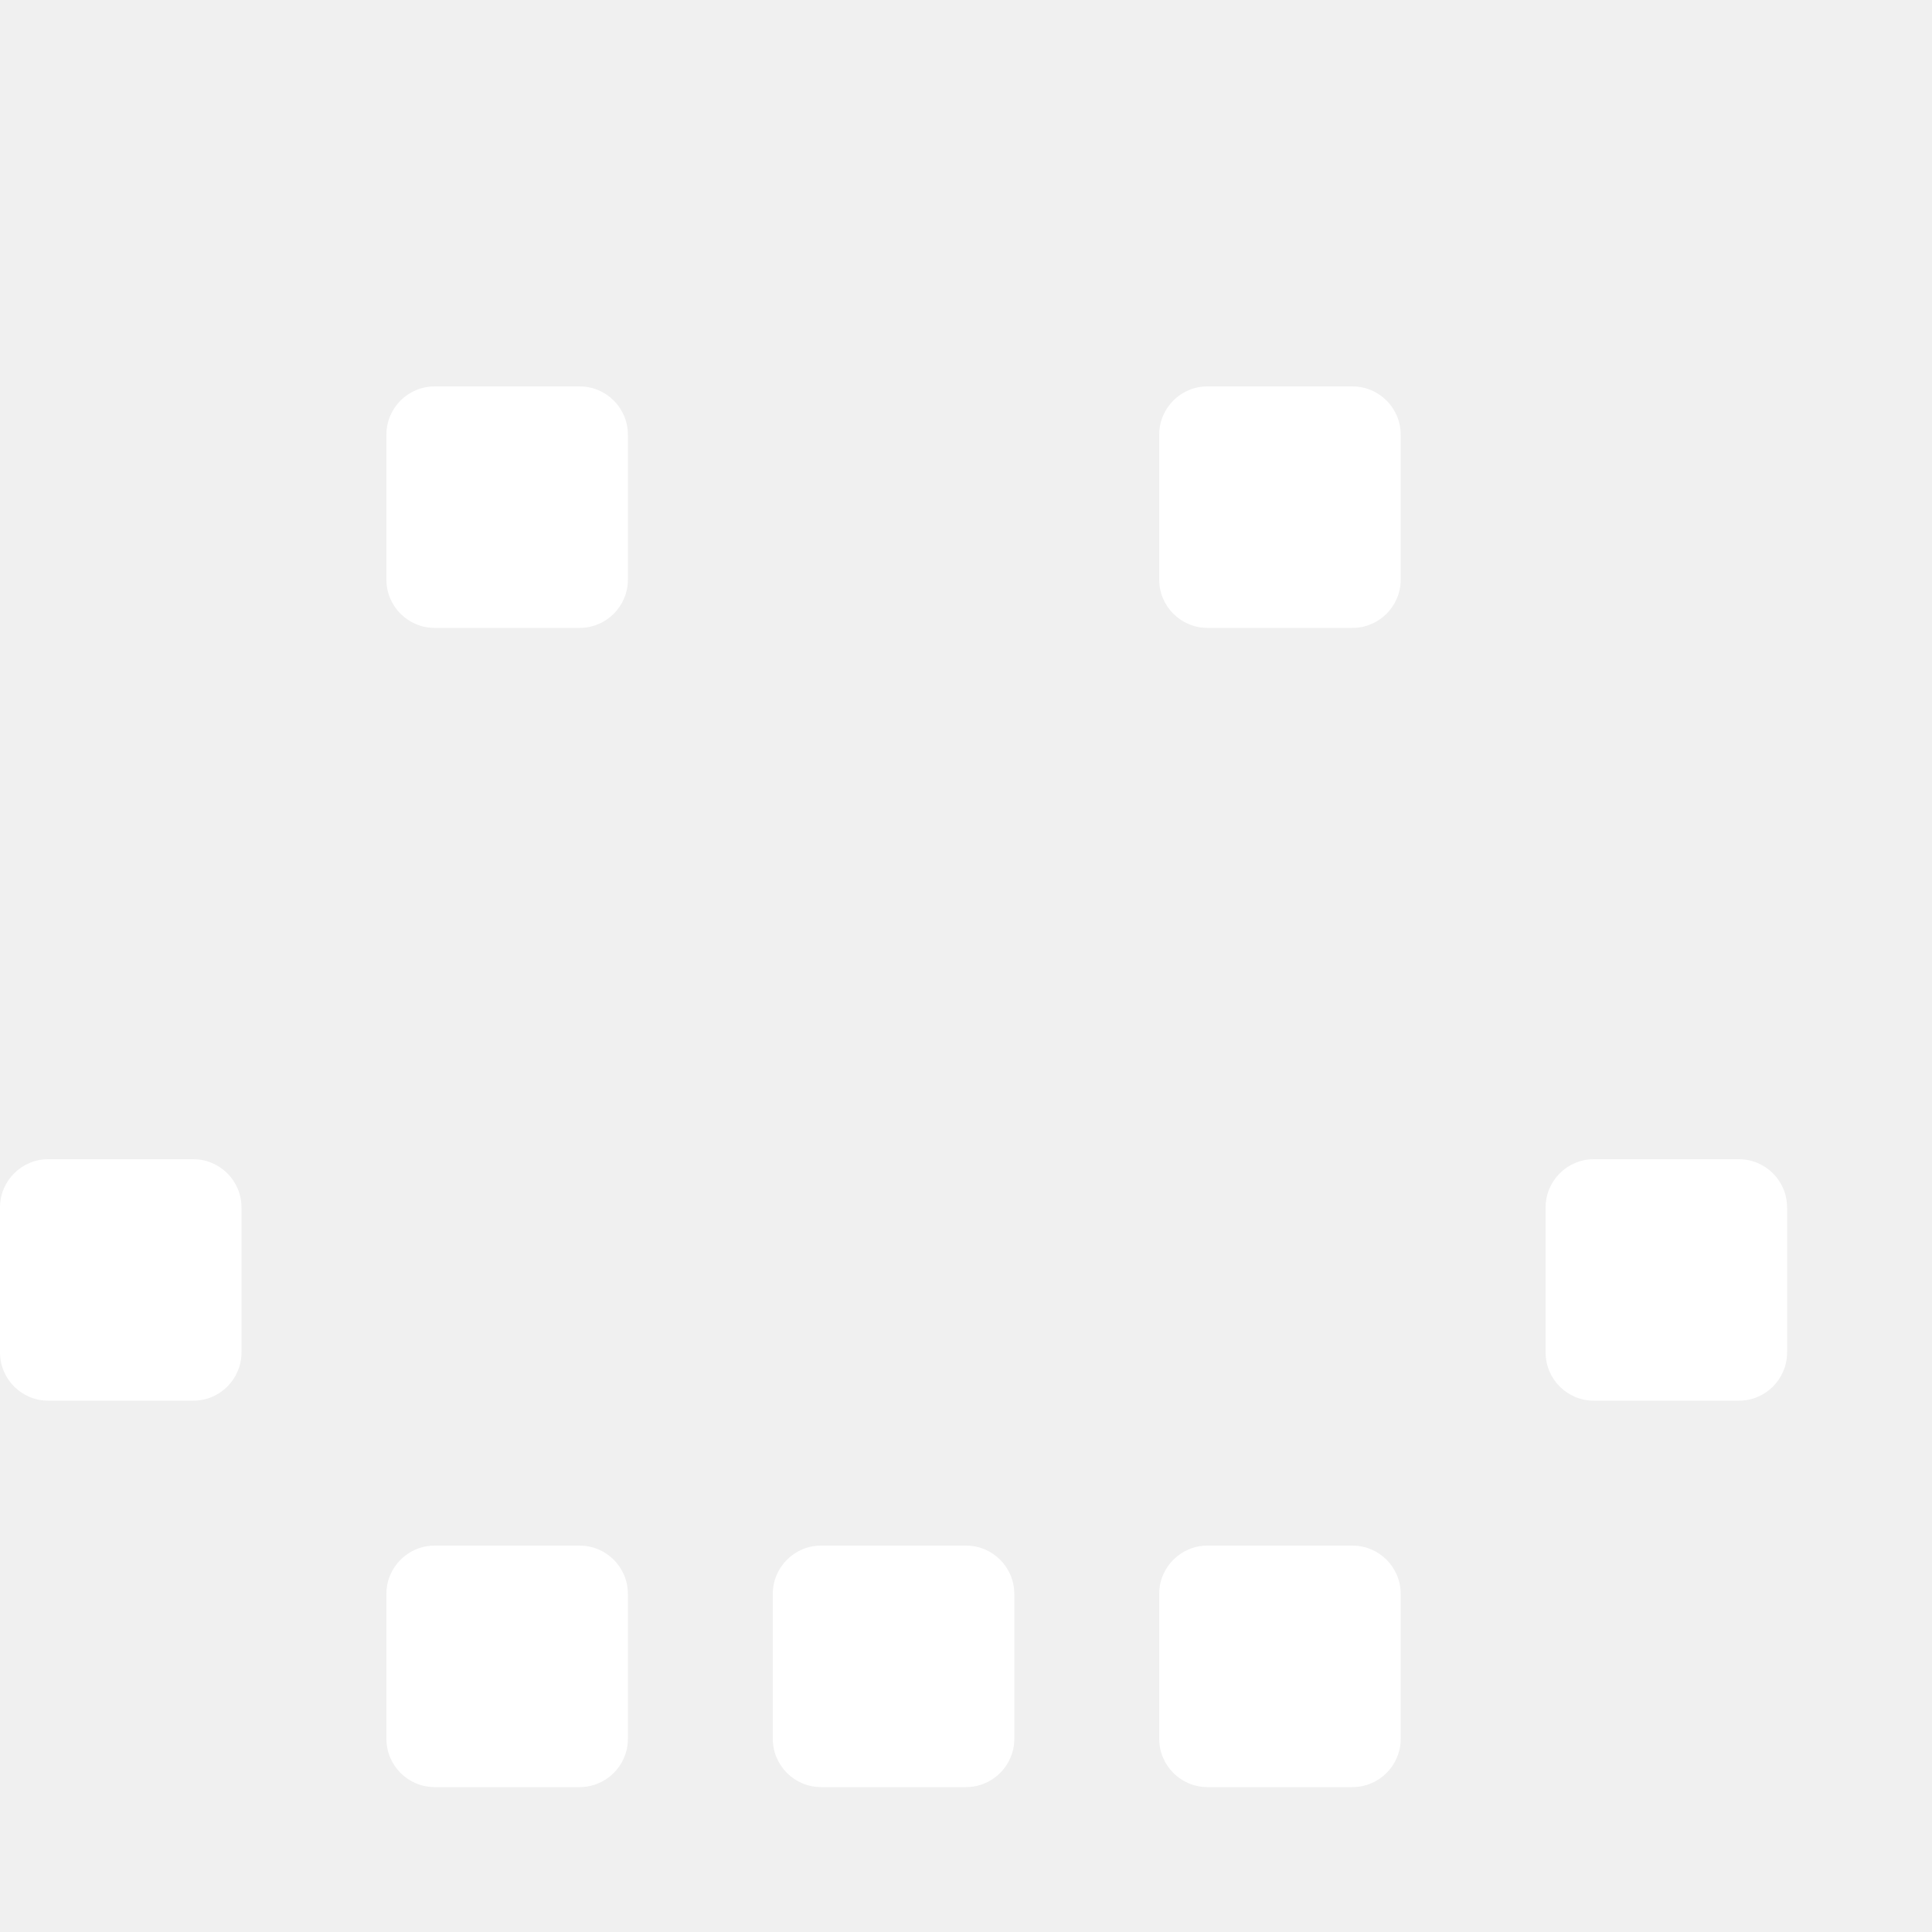
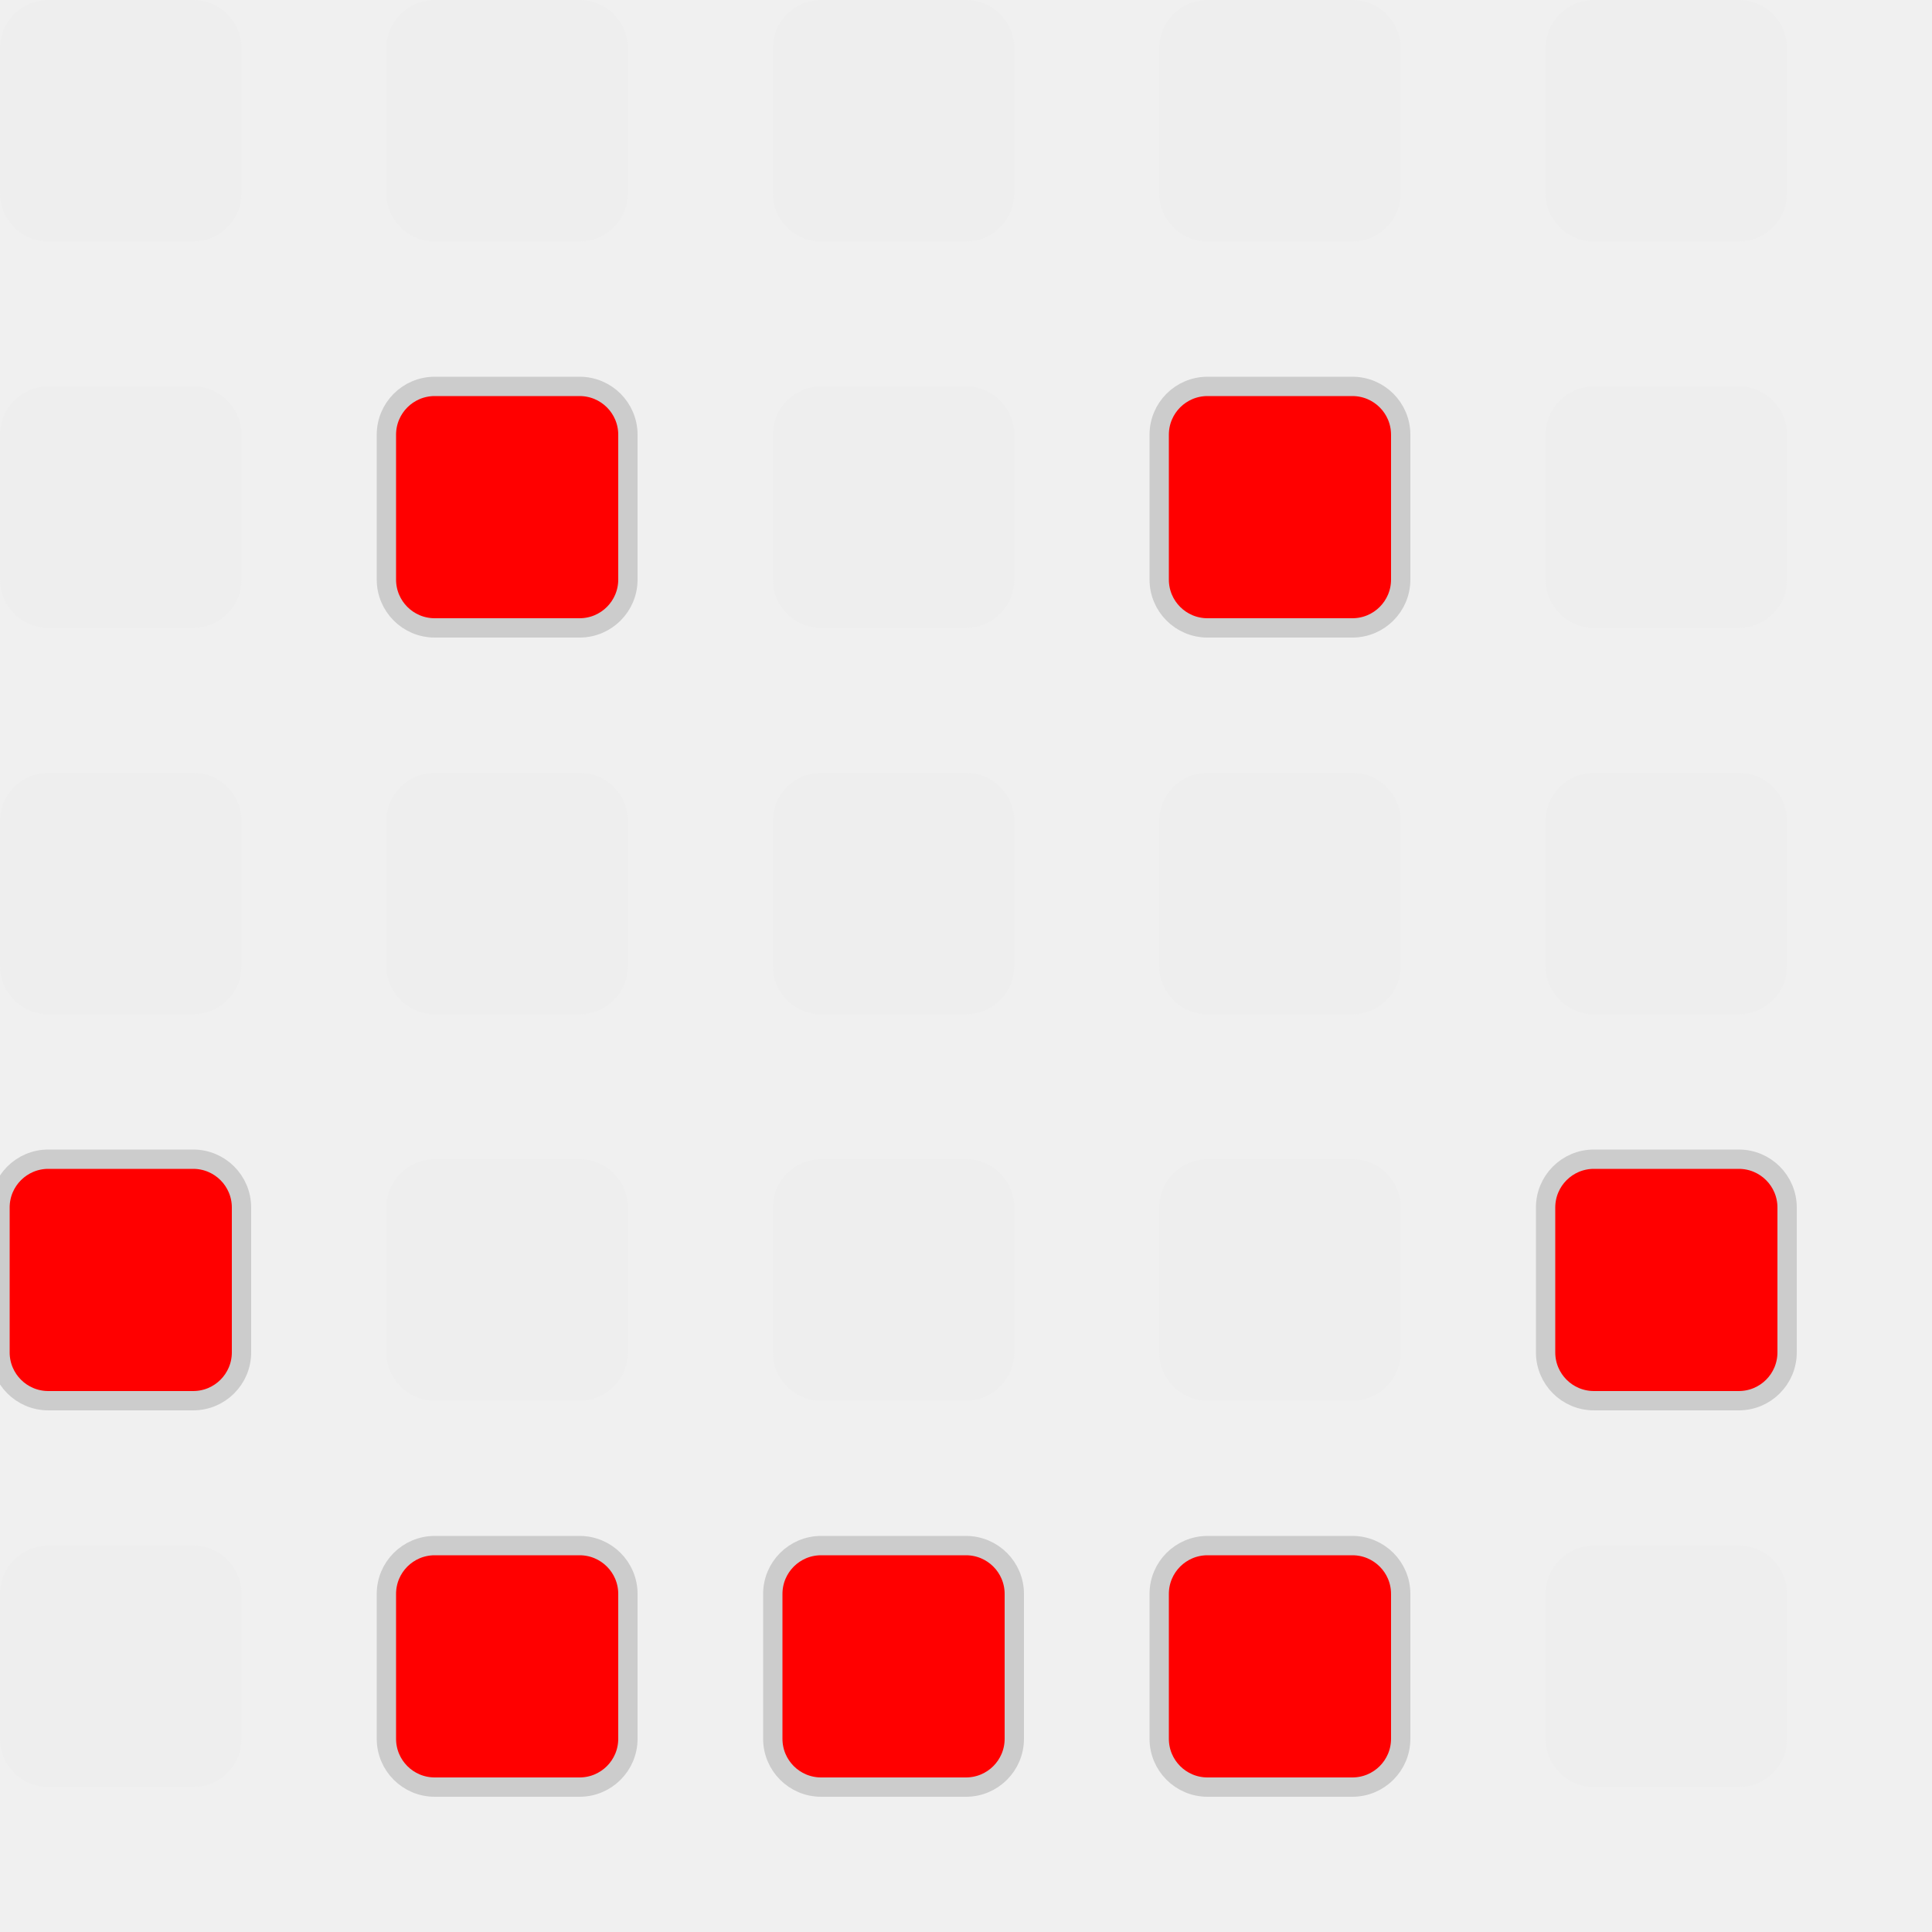
- <svg xmlns="http://www.w3.org/2000/svg" height="200" width="200">
-   <rect y="0" x="0" width="25" height="25" rx="5" transform="translate(0,0)" style="fill: #fff; fill-opacity:0;" />
-   <rect y="0" x="0" width="25" height="25" rx="5" transform="translate(40,0)" style="fill: #fff; fill-opacity:0;" />
-   <rect y="0" x="0" width="25" height="25" rx="5" transform="translate(80,0)" style="fill: #fff; fill-opacity:0;" />
-   <rect y="0" x="0" width="25" height="25" rx="5" transform="translate(120,0)" style="fill: #fff; fill-opacity:0;" />
-   <rect y="0" x="0" width="25" height="25" rx="5" transform="translate(160,0)" style="fill: #fff; fill-opacity:0;" />
-   <rect y="0" x="0" width="25" height="25" rx="5" transform="translate(0,40)" style="fill: #fff; fill-opacity:0;" />
-   <rect y="0" x="0" width="25" height="25" rx="5" transform="translate(40,40)" style="fill:#fff;" />
-   <rect y="0" x="0" width="25" height="25" rx="5" transform="translate(80,40)" style="fill: #fff; fill-opacity:0;" />
-   <rect y="0" x="0" width="25" height="25" rx="5" transform="translate(120,40)" style="fill:#fff;" />
-   <rect y="0" x="0" width="25" height="25" rx="5" transform="translate(160,40)" style="fill: #fff; fill-opacity:0;" />
-   <rect y="0" x="0" width="25" height="25" rx="5" transform="translate(0,80)" style="fill: #fff; fill-opacity:0;" />
-   <rect y="0" x="0" width="25" height="25" rx="5" transform="translate(40,80)" style="fill: #fff; fill-opacity:0;" />
-   <rect y="0" x="0" width="25" height="25" rx="5" transform="translate(80,80)" style="fill: #fff; fill-opacity:0;" />
-   <rect y="0" x="0" width="25" height="25" rx="5" transform="translate(120,80)" style="fill: #fff; fill-opacity:0;" />
-   <rect y="0" x="0" width="25" height="25" rx="5" transform="translate(160,80)" style="fill: #fff; fill-opacity:0;" />
-   <rect y="0" x="0" width="25" height="25" rx="5" transform="translate(0,120)" style="fill:#fff;" />
-   <rect y="0" x="0" width="25" height="25" rx="5" transform="translate(40,120)" style="fill: #fff; fill-opacity:0;" />
-   <rect y="0" x="0" width="25" height="25" rx="5" transform="translate(80,120)" style="fill: #fff; fill-opacity:0;" />
-   <rect y="0" x="0" width="25" height="25" rx="5" transform="translate(120,120)" style="fill: #fff; fill-opacity:0;" />
-   <rect y="0" x="0" width="25" height="25" rx="5" transform="translate(160,120)" style="fill:#fff;" />
-   <rect y="0" x="0" width="25" height="25" rx="5" transform="translate(0,160)" style="fill: #fff; fill-opacity:0;" />
-   <rect y="0" x="0" width="25" height="25" rx="5" transform="translate(40,160)" style="fill:#fff;" />
-   <rect y="0" x="0" width="25" height="25" rx="5" transform="translate(80,160)" style="fill:#fff;" />
-   <rect y="0" x="0" width="25" height="25" rx="5" transform="translate(120,160)" style="fill:#fff;" />
-   <rect y="0" x="0" width="25" height="25" rx="5" transform="translate(160,160)" style="fill: #fff; fill-opacity:0;" />
+ <svg xmlns="http://www.w3.org/2000/svg" height="200" width="200" style="background: #fff;">
+   <rect y="0" x="0" width="25" height="25" rx="5" transform="translate(0,0)" style="fill: #eee;" />
+   <rect y="0" x="0" width="25" height="25" rx="5" transform="translate(40,0)" style="fill: #eee;" />
+   <rect y="0" x="0" width="25" height="25" rx="5" transform="translate(80,0)" style="fill: #eee;" />
+   <rect y="0" x="0" width="25" height="25" rx="5" transform="translate(120,0)" style="fill: #eee;" />
+   <rect y="0" x="0" width="25" height="25" rx="5" transform="translate(160,0)" style="fill: #eee;" />
+   <rect y="0" x="0" width="25" height="25" rx="5" transform="translate(0,40)" style="fill: #eee;" />
+   <rect y="0" x="0" width="25" height="25" rx="5" transform="translate(40,40)" style="fill:#f00; stroke:#ccc; stroke-width:2px;" />
+   <rect y="0" x="0" width="25" height="25" rx="5" transform="translate(80,40)" style="fill: #eee;" />
+   <rect y="0" x="0" width="25" height="25" rx="5" transform="translate(120,40)" style="fill:#f00; stroke:#ccc; stroke-width:2px;" />
+   <rect y="0" x="0" width="25" height="25" rx="5" transform="translate(160,40)" style="fill: #eee;" />
+   <rect y="0" x="0" width="25" height="25" rx="5" transform="translate(0,80)" style="fill: #eee;" />
+   <rect y="0" x="0" width="25" height="25" rx="5" transform="translate(40,80)" style="fill: #eee;" />
+   <rect y="0" x="0" width="25" height="25" rx="5" transform="translate(80,80)" style="fill: #eee;" />
+   <rect y="0" x="0" width="25" height="25" rx="5" transform="translate(120,80)" style="fill: #eee;" />
+   <rect y="0" x="0" width="25" height="25" rx="5" transform="translate(160,80)" style="fill: #eee;" />
+   <rect y="0" x="0" width="25" height="25" rx="5" transform="translate(0,120)" style="fill:#f00; stroke:#ccc; stroke-width:2px;" />
+   <rect y="0" x="0" width="25" height="25" rx="5" transform="translate(40,120)" style="fill: #eee;" />
+   <rect y="0" x="0" width="25" height="25" rx="5" transform="translate(80,120)" style="fill: #eee;" />
+   <rect y="0" x="0" width="25" height="25" rx="5" transform="translate(120,120)" style="fill: #eee;" />
+   <rect y="0" x="0" width="25" height="25" rx="5" transform="translate(160,120)" style="fill:#f00; stroke:#ccc; stroke-width:2px;" />
+   <rect y="0" x="0" width="25" height="25" rx="5" transform="translate(0,160)" style="fill: #eee;" />
+   <rect y="0" x="0" width="25" height="25" rx="5" transform="translate(40,160)" style="fill:#f00; stroke:#ccc; stroke-width:2px;" />
+   <rect y="0" x="0" width="25" height="25" rx="5" transform="translate(80,160)" style="fill:#f00; stroke:#ccc; stroke-width:2px;" />
+   <rect y="0" x="0" width="25" height="25" rx="5" transform="translate(120,160)" style="fill:#f00; stroke:#ccc; stroke-width:2px;" />
+   <rect y="0" x="0" width="25" height="25" rx="5" transform="translate(160,160)" style="fill: #eee;" />
</svg>
